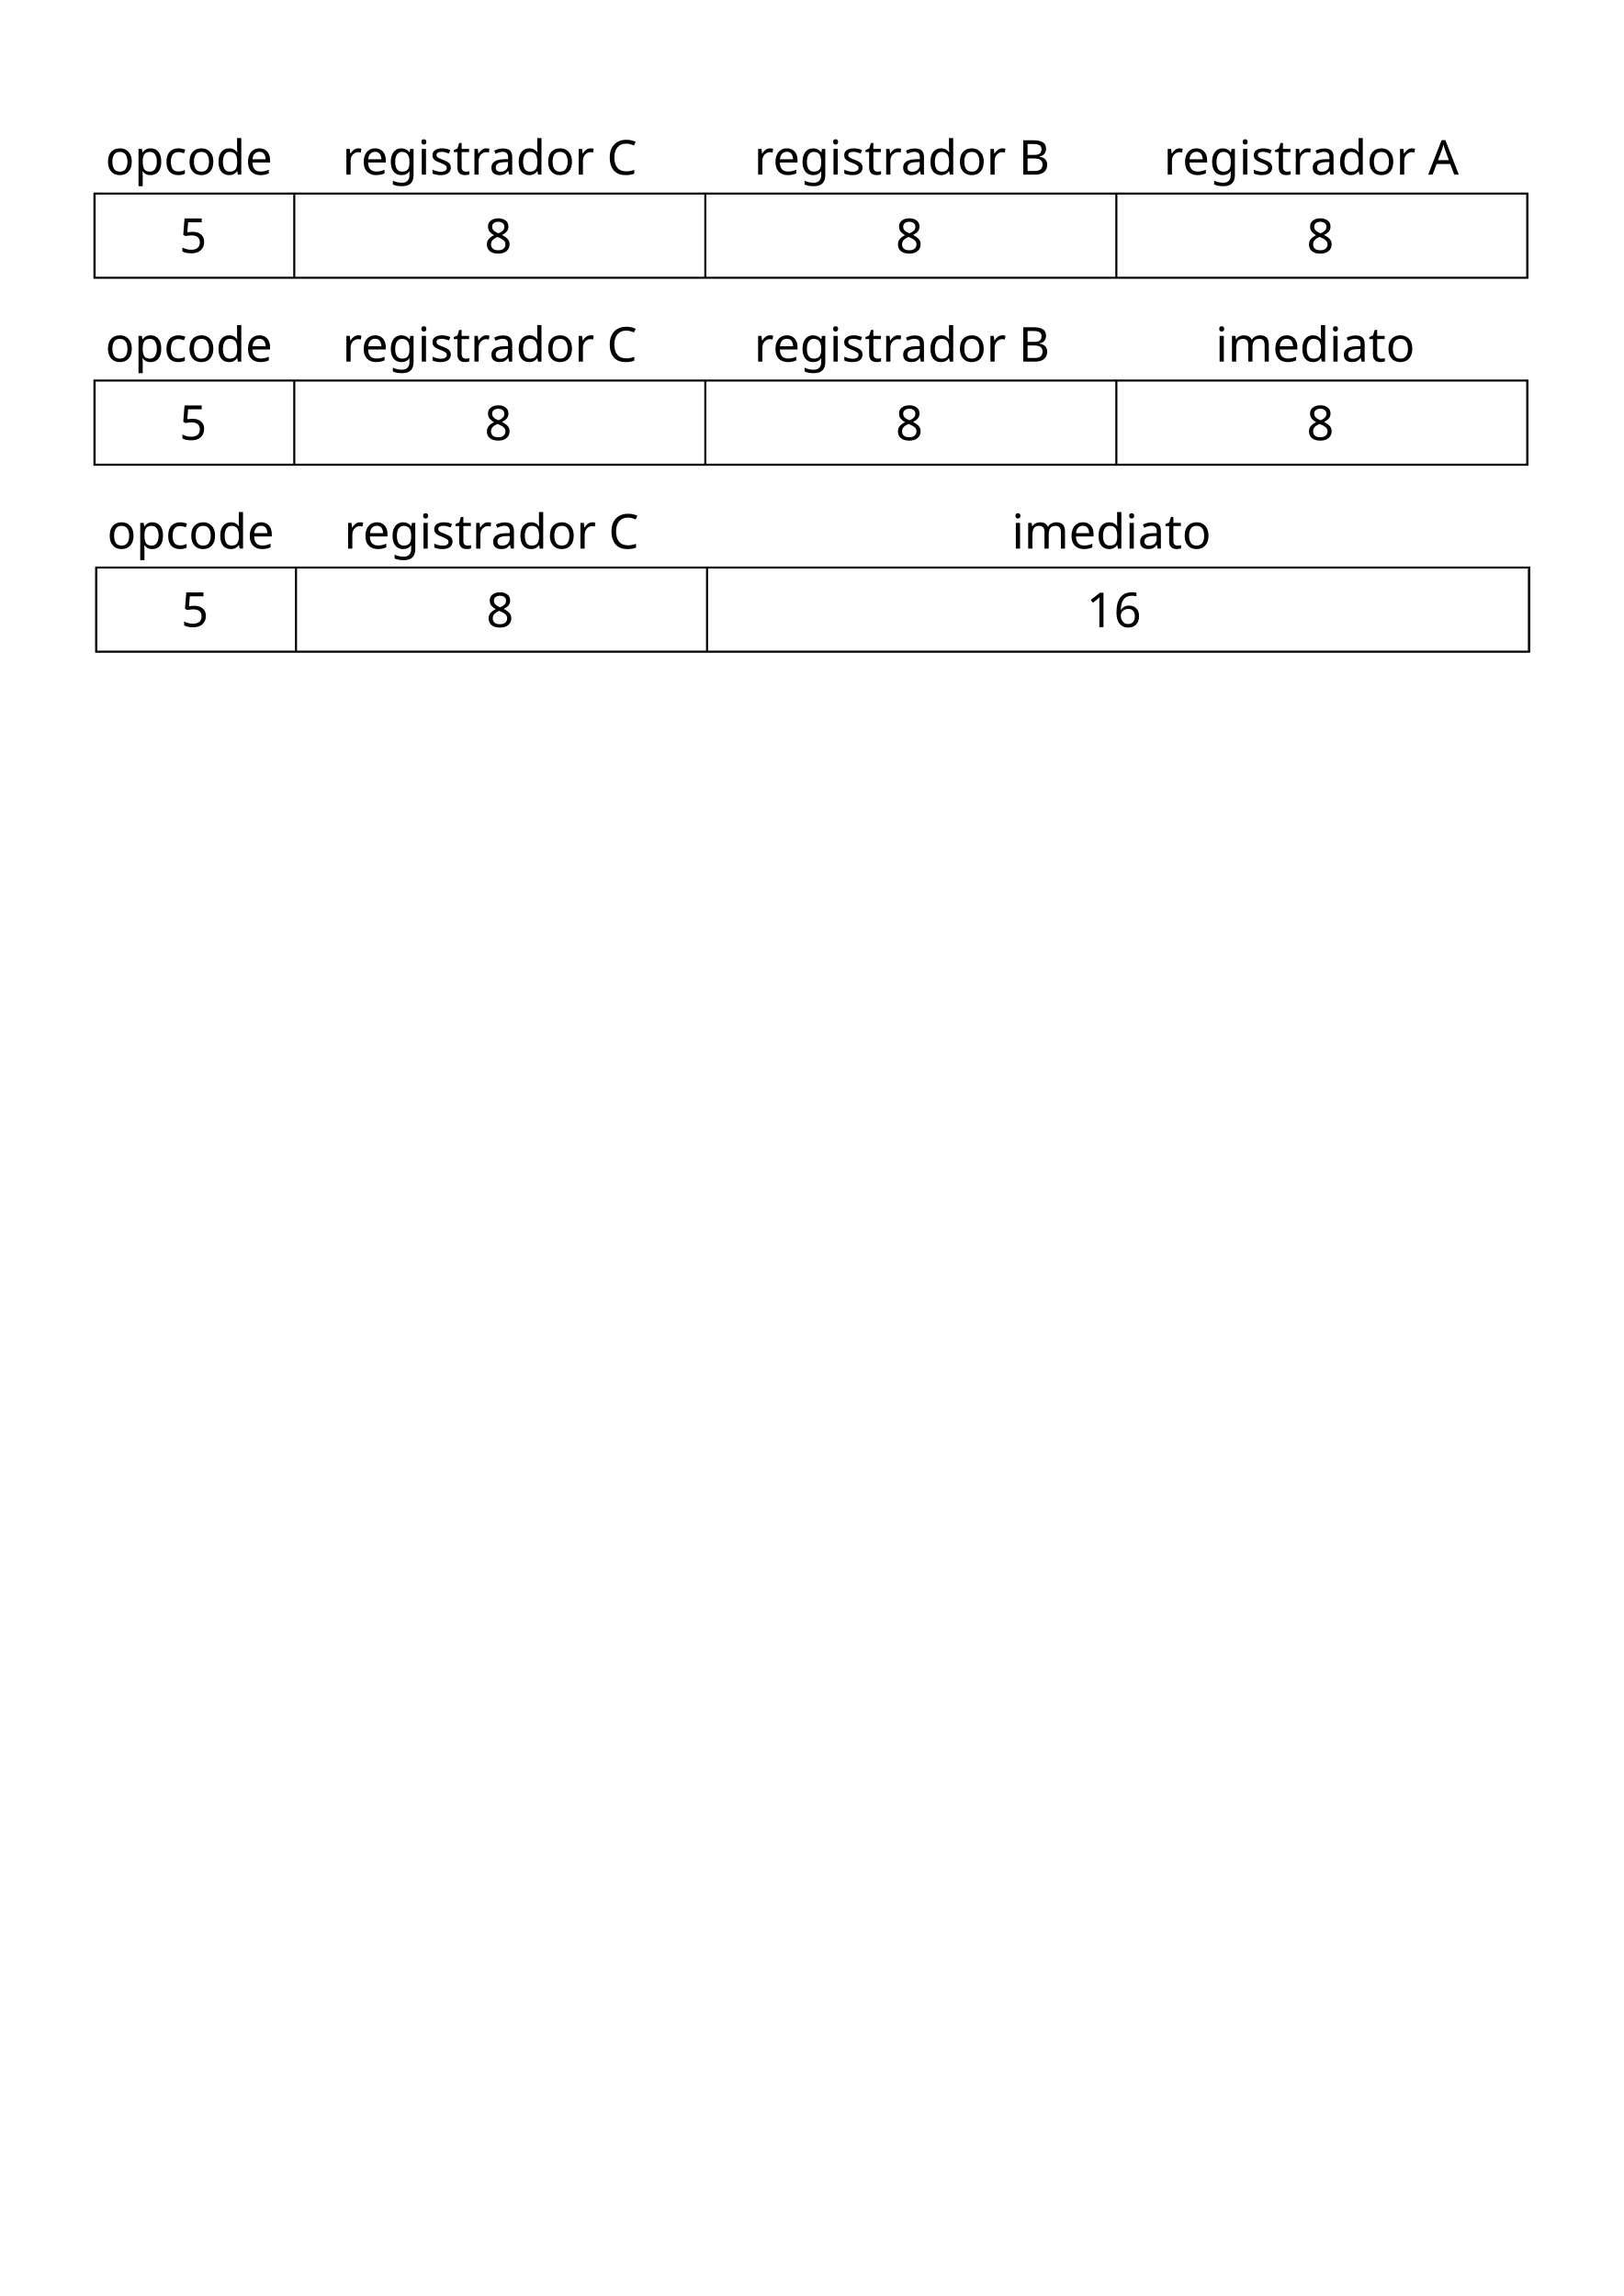
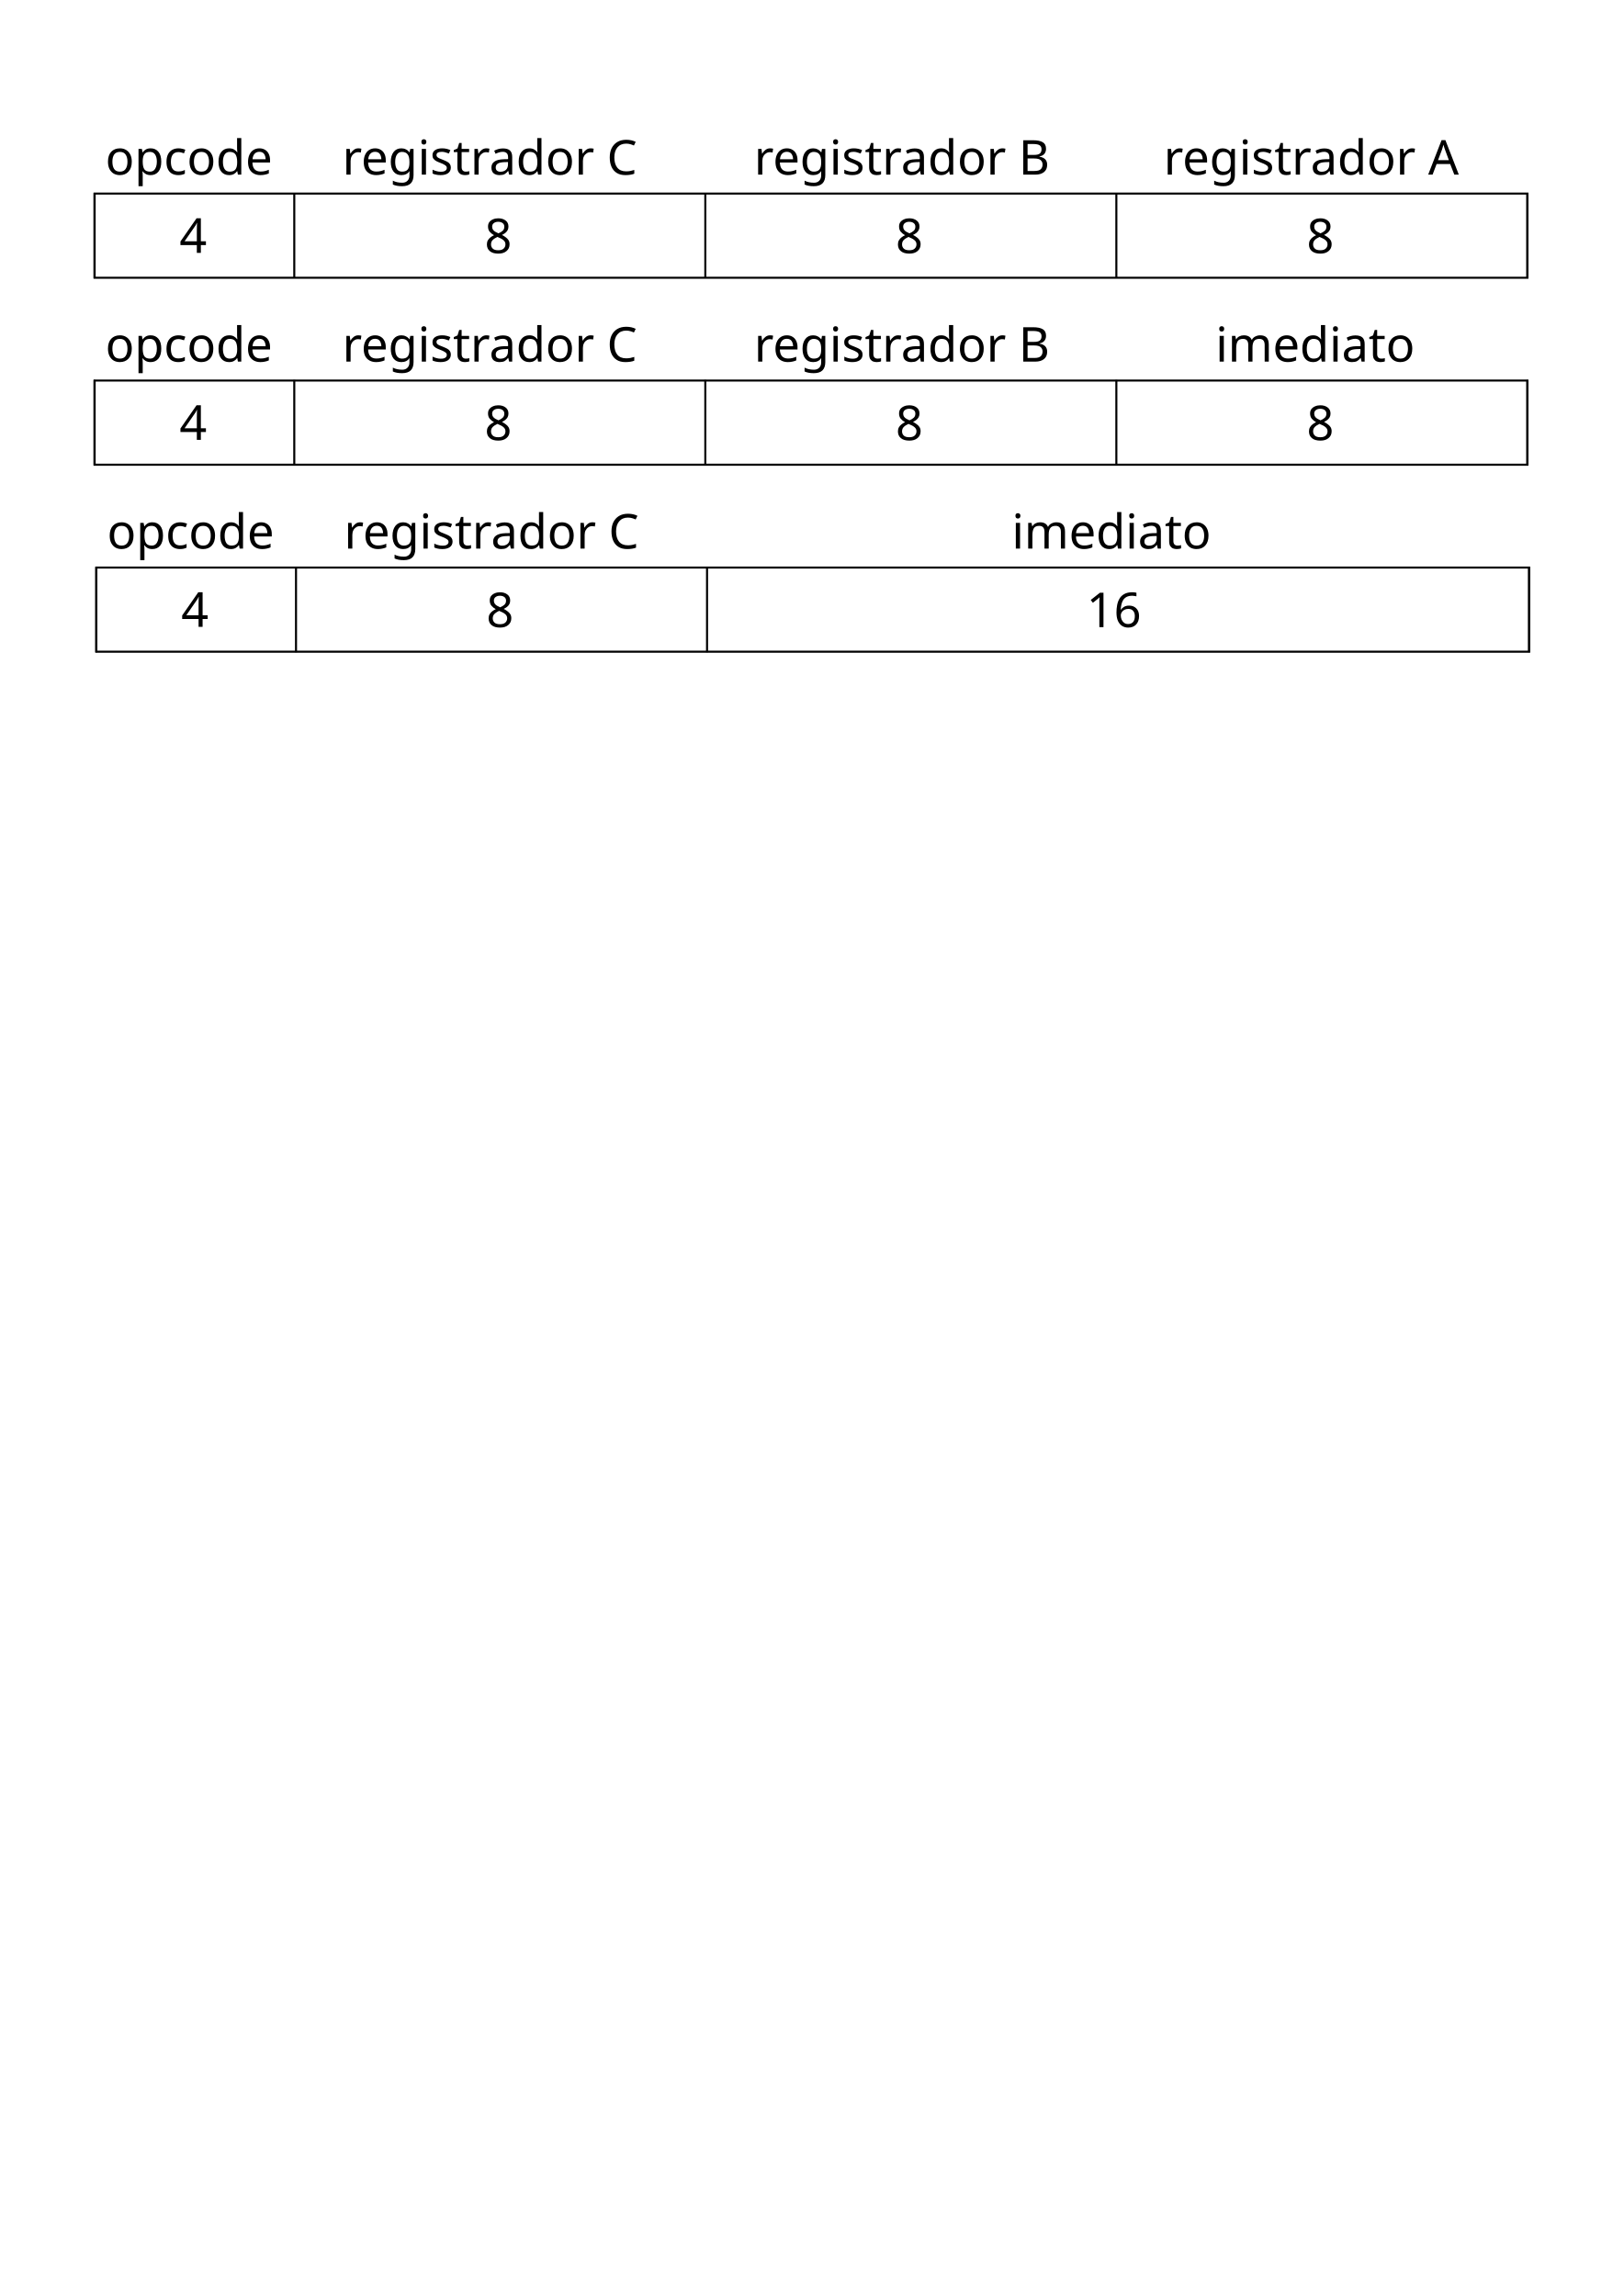
<svg xmlns="http://www.w3.org/2000/svg" width="210mm" height="297mm" viewBox="0 0 210 297" version="1.1" id="svg37839">
  <defs id="defs37833" />
  <g id="layer1">
    <g id="g41659" transform="translate(-2.939938)">
      <g style="stroke-width:0.341" transform="matrix(2.930535,0,0,2.939847,-137.9633,-35.1336)" id="g38858">
-         <g style="display:inline;fill:none;stroke:none;stroke-width:0.341;stroke-linecap:square;stroke-miterlimit:10" id="g5645" transform="matrix(0.2645833,0,0,0.2645833,27.78816,-8.858223)">
-           <g style="stroke-width:0.341" transform="translate(-8.602151,-111.828)" id="g5464">
-             <rect y="222.668" x="101.075" height="13.998" width="238.998" id="rect4263" style="fill:none;fill-opacity:1;stroke:#000000;stroke-width:0.341;stroke-linecap:round;stroke-miterlimit:10;stroke-dasharray:none;stroke-opacity:1" />
-             <path id="path4265-7" d="m 202.948,222.577 v 14.18" style="display:inline;fill:none;stroke:#000000;stroke-width:0.341px;stroke-linecap:butt;stroke-linejoin:miter;stroke-opacity:1" />
-             <g style="stroke-width:0.341" id="g4400" transform="translate(2.890625e-6)">
-               <path style="fill:none;stroke:#000000;stroke-width:0.341px;stroke-linecap:butt;stroke-linejoin:miter;stroke-opacity:1" d="m 101.074,222.577 v 14.18" id="path4265" />
-               <path style="display:inline;fill:none;stroke:#000000;stroke-width:0.341px;stroke-linecap:butt;stroke-linejoin:miter;stroke-opacity:1" d="m 134.385,222.577 v 14.18" id="path4265-35" />
-             </g>
-             <g style="stroke-width:0.341" id="g4525" transform="translate(-9.0136719e-6)">
-               <path style="display:inline;fill:none;stroke:#000000;stroke-width:0.341px;stroke-linecap:butt;stroke-linejoin:miter;stroke-opacity:1" d="m 271.511,222.577 v 14.18" id="path4265-3" />
-               <path style="display:inline;fill:none;stroke:#000000;stroke-width:0.341px;stroke-linecap:butt;stroke-linejoin:miter;stroke-opacity:1" d="m 340.074,222.577 v 14.18" id="path4265-9" />
-             </g>
-             <text xml:space="preserve" style="font-style:normal;font-variant:normal;font-weight:normal;font-stretch:normal;font-size:10.667px;line-height:1.25;font-family:sans-serif;-inkscape-font-specification:'sans-serif, Normal';font-variant-ligatures:normal;font-variant-caps:normal;font-variant-numeric:normal;font-feature-settings:normal;text-align:start;letter-spacing:0px;word-spacing:0px;writing-mode:lr-tb;text-anchor:start;display:inline;fill:#000000;fill-opacity:1;stroke:none;stroke-width:0.341" x="102.876" y="219.519" id="text2575-1-9-1-4-3-1-2">
-               <tspan id="tspan2573-2-3-9-7-6-0-6" x="102.876" y="219.519" style="font-size:8px;stroke-width:0.341">opcode</tspan>
-             </text>
-             <text id="text2658-1" y="232.527" x="115.226" style="font-style:normal;font-variant:normal;font-weight:normal;font-stretch:normal;font-size:10.667px;line-height:1.25;font-family:sans-serif;-inkscape-font-specification:'sans-serif, Normal';font-variant-ligatures:normal;font-variant-caps:normal;font-variant-numeric:normal;font-feature-settings:normal;text-align:start;letter-spacing:0px;word-spacing:0px;writing-mode:lr-tb;text-anchor:start;display:inline;fill:#000000;fill-opacity:1;stroke:none;stroke-width:0.341" xml:space="preserve">
-               <tspan style="font-size:8px;stroke-width:0.341" y="232.527" x="115.226" id="tspan2656-8">5</tspan>
-             </text>
-             <text xml:space="preserve" style="font-style:normal;font-variant:normal;font-weight:normal;font-stretch:normal;font-size:10.667px;line-height:1.25;font-family:sans-serif;-inkscape-font-specification:'sans-serif, Normal';font-variant-ligatures:normal;font-variant-caps:normal;font-variant-numeric:normal;font-feature-settings:normal;text-align:start;letter-spacing:0px;word-spacing:0px;writing-mode:lr-tb;text-anchor:start;display:inline;fill:#000000;fill-opacity:1;stroke:none;stroke-width:0.341" x="142.391" y="219.519" id="text2399-8-9">
-               <tspan x="142.391" y="219.519" style="font-style:normal;font-variant:normal;font-weight:normal;font-stretch:normal;font-size:8px;font-family:sans-serif;-inkscape-font-specification:'sans-serif, Normal';font-variant-ligatures:normal;font-variant-caps:normal;font-variant-numeric:normal;font-feature-settings:normal;text-align:start;writing-mode:lr-tb;text-anchor:start;stroke-width:0.341" id="tspan2419-2">registrador C</tspan>
-             </text>
-             <text xml:space="preserve" style="font-style:normal;font-variant:normal;font-weight:normal;font-stretch:normal;font-size:10.667px;line-height:1.25;font-family:sans-serif;-inkscape-font-specification:'sans-serif, Normal';font-variant-ligatures:normal;font-variant-caps:normal;font-variant-numeric:normal;font-feature-settings:normal;text-align:start;letter-spacing:0px;word-spacing:0px;writing-mode:lr-tb;text-anchor:start;display:inline;fill:#000000;fill-opacity:1;stroke:none;stroke-width:0.341" x="211.07" y="219.519" id="text2399-8-9-2">
-               <tspan x="211.07" y="219.519" style="font-style:normal;font-variant:normal;font-weight:normal;font-stretch:normal;font-size:8px;font-family:sans-serif;-inkscape-font-specification:'sans-serif, Normal';font-variant-ligatures:normal;font-variant-caps:normal;font-variant-numeric:normal;font-feature-settings:normal;text-align:start;writing-mode:lr-tb;text-anchor:start;stroke-width:0.341" id="tspan2419-2-8">registrador B</tspan>
-             </text>
-             <text xml:space="preserve" style="font-style:normal;font-variant:normal;font-weight:normal;font-stretch:normal;font-size:10.667px;line-height:1.25;font-family:sans-serif;-inkscape-font-specification:'sans-serif, Normal';font-variant-ligatures:normal;font-variant-caps:normal;font-variant-numeric:normal;font-feature-settings:normal;text-align:start;letter-spacing:0px;word-spacing:0px;writing-mode:lr-tb;text-anchor:start;display:inline;fill:#000000;fill-opacity:1;stroke:none;stroke-width:0.341" x="279.39" y="219.519" id="text2399-8-9-2-9">
-               <tspan x="279.39" y="219.519" style="font-style:normal;font-variant:normal;font-weight:normal;font-stretch:normal;font-size:8px;font-family:sans-serif;-inkscape-font-specification:'sans-serif, Normal';font-variant-ligatures:normal;font-variant-caps:normal;font-variant-numeric:normal;font-feature-settings:normal;text-align:start;writing-mode:lr-tb;text-anchor:start;stroke-width:0.341" id="tspan2419-2-8-7">registrador A</tspan>
-             </text>
-             <text id="text2658-9-3" y="232.58" x="166.124" style="font-style:normal;font-variant:normal;font-weight:normal;font-stretch:normal;font-size:10.667px;line-height:1.25;font-family:sans-serif;-inkscape-font-specification:'sans-serif, Normal';font-variant-ligatures:normal;font-variant-caps:normal;font-variant-numeric:normal;font-feature-settings:normal;text-align:start;letter-spacing:0px;word-spacing:0px;writing-mode:lr-tb;text-anchor:start;display:inline;fill:#000000;fill-opacity:1;stroke:none;stroke-width:0.341" xml:space="preserve">
-               <tspan style="font-size:8px;stroke-width:0.341" y="232.58" x="166.124" id="tspan2656-2-6">8</tspan>
-             </text>
-             <text id="text2658-9-3-1" y="232.58" x="234.687" style="font-style:normal;font-variant:normal;font-weight:normal;font-stretch:normal;font-size:10.667px;line-height:1.25;font-family:sans-serif;-inkscape-font-specification:'sans-serif, Normal';font-variant-ligatures:normal;font-variant-caps:normal;font-variant-numeric:normal;font-feature-settings:normal;text-align:start;letter-spacing:0px;word-spacing:0px;writing-mode:lr-tb;text-anchor:start;display:inline;fill:#000000;fill-opacity:1;stroke:none;stroke-width:0.341" xml:space="preserve">
-               <tspan style="font-size:8px;stroke-width:0.341" y="232.58" x="234.687" id="tspan2656-2-6-2">8</tspan>
-             </text>
-             <text id="text2658-9-3-9" y="232.58" x="303.25" style="font-style:normal;font-variant:normal;font-weight:normal;font-stretch:normal;font-size:10.667px;line-height:1.25;font-family:sans-serif;-inkscape-font-specification:'sans-serif, Normal';font-variant-ligatures:normal;font-variant-caps:normal;font-variant-numeric:normal;font-feature-settings:normal;text-align:start;letter-spacing:0px;word-spacing:0px;writing-mode:lr-tb;text-anchor:start;display:inline;fill:#000000;fill-opacity:1;stroke:none;stroke-width:0.341" xml:space="preserve">
-               <tspan style="font-size:8px;stroke-width:0.341" y="232.58" x="303.25" id="tspan2656-2-6-3">8</tspan>
-             </text>
+         <g id="g5464" transform="matrix(0.2645833,0,0,0.2645833,25.51217,-38.44604)" style="fill:none;stroke:none;stroke-width:0.341;stroke-linecap:square;stroke-miterlimit:10">
+           <rect style="fill:none;fill-opacity:1;stroke:#000000;stroke-width:0.341;stroke-linecap:round;stroke-miterlimit:10;stroke-dasharray:none;stroke-opacity:1" id="rect4263" width="238.998" height="13.998" x="101.075" y="222.668" />
+           <path style="display:inline;fill:none;stroke:#000000;stroke-width:0.341px;stroke-linecap:butt;stroke-linejoin:miter;stroke-opacity:1" d="m 202.948,222.577 v 14.18" id="path4265-7" />
+           <g transform="translate(2.890625e-6)" id="g4400" style="stroke-width:0.341">
+             <path id="path4265" d="m 101.074,222.577 v 14.18" style="fill:none;stroke:#000000;stroke-width:0.341px;stroke-linecap:butt;stroke-linejoin:miter;stroke-opacity:1" />
+             <path id="path4265-35" d="m 134.385,222.577 v 14.18" style="display:inline;fill:none;stroke:#000000;stroke-width:0.341px;stroke-linecap:butt;stroke-linejoin:miter;stroke-opacity:1" />
          </g>
+           <g transform="translate(-9.0136719e-6)" id="g4525" style="stroke-width:0.341">
+             <path id="path4265-3" d="m 271.511,222.577 v 14.18" style="display:inline;fill:none;stroke:#000000;stroke-width:0.341px;stroke-linecap:butt;stroke-linejoin:miter;stroke-opacity:1" />
+             <path id="path4265-9" d="m 340.074,222.577 v 14.18" style="display:inline;fill:none;stroke:#000000;stroke-width:0.341px;stroke-linecap:butt;stroke-linejoin:miter;stroke-opacity:1" />
+           </g>
+           <text id="text2575-1-9-1-4-3-1-2" y="219.519" x="102.876" style="font-style:normal;font-variant:normal;font-weight:normal;font-stretch:normal;font-size:10.667px;line-height:1.25;font-family:sans-serif;-inkscape-font-specification:'sans-serif, Normal';font-variant-ligatures:normal;font-variant-caps:normal;font-variant-numeric:normal;font-feature-settings:normal;text-align:start;letter-spacing:0px;word-spacing:0px;writing-mode:lr-tb;text-anchor:start;display:inline;fill:#000000;fill-opacity:1;stroke:none;stroke-width:0.341" xml:space="preserve">
+             <tspan style="font-size:8px;stroke-width:0.341" y="219.519" x="102.876" id="tspan2573-2-3-9-7-6-0-6">opcode</tspan>
+           </text>
+           <text xml:space="preserve" style="font-style:normal;font-variant:normal;font-weight:normal;font-stretch:normal;font-size:10.667px;line-height:1.25;font-family:sans-serif;-inkscape-font-specification:'sans-serif, Normal';font-variant-ligatures:normal;font-variant-caps:normal;font-variant-numeric:normal;font-feature-settings:normal;text-align:start;letter-spacing:0px;word-spacing:0px;writing-mode:lr-tb;text-anchor:start;display:inline;fill:#000000;fill-opacity:1;stroke:none;stroke-width:0.341" x="115.226" y="232.527" id="text2658-1">
+             <tspan id="tspan2656-8" x="115.226" y="232.527" style="font-size:8px;stroke-width:0.341">4</tspan>
+           </text>
+           <text id="text2399-8-9" y="219.519" x="142.391" style="font-style:normal;font-variant:normal;font-weight:normal;font-stretch:normal;font-size:10.667px;line-height:1.25;font-family:sans-serif;-inkscape-font-specification:'sans-serif, Normal';font-variant-ligatures:normal;font-variant-caps:normal;font-variant-numeric:normal;font-feature-settings:normal;text-align:start;letter-spacing:0px;word-spacing:0px;writing-mode:lr-tb;text-anchor:start;display:inline;fill:#000000;fill-opacity:1;stroke:none;stroke-width:0.341" xml:space="preserve">
+             <tspan id="tspan2419-2" style="font-style:normal;font-variant:normal;font-weight:normal;font-stretch:normal;font-size:8px;font-family:sans-serif;-inkscape-font-specification:'sans-serif, Normal';font-variant-ligatures:normal;font-variant-caps:normal;font-variant-numeric:normal;font-feature-settings:normal;text-align:start;writing-mode:lr-tb;text-anchor:start;stroke-width:0.341" y="219.519" x="142.391">registrador C</tspan>
+           </text>
+           <text id="text2399-8-9-2" y="219.519" x="211.07" style="font-style:normal;font-variant:normal;font-weight:normal;font-stretch:normal;font-size:10.667px;line-height:1.25;font-family:sans-serif;-inkscape-font-specification:'sans-serif, Normal';font-variant-ligatures:normal;font-variant-caps:normal;font-variant-numeric:normal;font-feature-settings:normal;text-align:start;letter-spacing:0px;word-spacing:0px;writing-mode:lr-tb;text-anchor:start;display:inline;fill:#000000;fill-opacity:1;stroke:none;stroke-width:0.341" xml:space="preserve">
+             <tspan id="tspan2419-2-8" style="font-style:normal;font-variant:normal;font-weight:normal;font-stretch:normal;font-size:8px;font-family:sans-serif;-inkscape-font-specification:'sans-serif, Normal';font-variant-ligatures:normal;font-variant-caps:normal;font-variant-numeric:normal;font-feature-settings:normal;text-align:start;writing-mode:lr-tb;text-anchor:start;stroke-width:0.341" y="219.519" x="211.07">registrador B</tspan>
+           </text>
+           <text id="text2399-8-9-2-9" y="219.519" x="279.39" style="font-style:normal;font-variant:normal;font-weight:normal;font-stretch:normal;font-size:10.667px;line-height:1.25;font-family:sans-serif;-inkscape-font-specification:'sans-serif, Normal';font-variant-ligatures:normal;font-variant-caps:normal;font-variant-numeric:normal;font-feature-settings:normal;text-align:start;letter-spacing:0px;word-spacing:0px;writing-mode:lr-tb;text-anchor:start;display:inline;fill:#000000;fill-opacity:1;stroke:none;stroke-width:0.341" xml:space="preserve">
+             <tspan id="tspan2419-2-8-7" style="font-style:normal;font-variant:normal;font-weight:normal;font-stretch:normal;font-size:8px;font-family:sans-serif;-inkscape-font-specification:'sans-serif, Normal';font-variant-ligatures:normal;font-variant-caps:normal;font-variant-numeric:normal;font-feature-settings:normal;text-align:start;writing-mode:lr-tb;text-anchor:start;stroke-width:0.341" y="219.519" x="279.39">registrador A</tspan>
+           </text>
+           <text xml:space="preserve" style="font-style:normal;font-variant:normal;font-weight:normal;font-stretch:normal;font-size:10.667px;line-height:1.25;font-family:sans-serif;-inkscape-font-specification:'sans-serif, Normal';font-variant-ligatures:normal;font-variant-caps:normal;font-variant-numeric:normal;font-feature-settings:normal;text-align:start;letter-spacing:0px;word-spacing:0px;writing-mode:lr-tb;text-anchor:start;display:inline;fill:#000000;fill-opacity:1;stroke:none;stroke-width:0.341" x="166.124" y="232.58" id="text2658-9-3">
+             <tspan id="tspan2656-2-6" x="166.124" y="232.58" style="font-size:8px;stroke-width:0.341">8</tspan>
+           </text>
+           <text xml:space="preserve" style="font-style:normal;font-variant:normal;font-weight:normal;font-stretch:normal;font-size:10.667px;line-height:1.25;font-family:sans-serif;-inkscape-font-specification:'sans-serif, Normal';font-variant-ligatures:normal;font-variant-caps:normal;font-variant-numeric:normal;font-feature-settings:normal;text-align:start;letter-spacing:0px;word-spacing:0px;writing-mode:lr-tb;text-anchor:start;display:inline;fill:#000000;fill-opacity:1;stroke:none;stroke-width:0.341" x="234.687" y="232.58" id="text2658-9-3-1">
+             <tspan id="tspan2656-2-6-2" x="234.687" y="232.58" style="font-size:8px;stroke-width:0.341">8</tspan>
+           </text>
+           <text xml:space="preserve" style="font-style:normal;font-variant:normal;font-weight:normal;font-stretch:normal;font-size:10.667px;line-height:1.25;font-family:sans-serif;-inkscape-font-specification:'sans-serif, Normal';font-variant-ligatures:normal;font-variant-caps:normal;font-variant-numeric:normal;font-feature-settings:normal;text-align:start;letter-spacing:0px;word-spacing:0px;writing-mode:lr-tb;text-anchor:start;display:inline;fill:#000000;fill-opacity:1;stroke:none;stroke-width:0.341" x="303.25" y="232.58" id="text2658-9-3-9">
+             <tspan id="tspan2656-2-6-3" x="303.25" y="232.58" style="font-size:8px;stroke-width:0.341">8</tspan>
+           </text>
        </g>
        <g style="display:inline;fill:none;stroke:none;stroke-width:0.341;stroke-linecap:square;stroke-miterlimit:10" id="g5618" transform="matrix(0.2645833,0,0,0.2645833,28.13848,-8.834948)">
          <g transform="translate(-9.926192,-80.82102)" id="g5464-1" style="display:inline;fill:none;stroke:none;stroke-width:0.341;stroke-linecap:square;stroke-miterlimit:10">
            <rect y="222.668" x="101.075" height="13.998" width="238.998" id="rect4263-7" style="fill:none;fill-opacity:1;stroke:#000000;stroke-width:0.341;stroke-linecap:round;stroke-miterlimit:10;stroke-dasharray:none;stroke-opacity:1" />
            <path id="path4265-7-2" d="m 202.948,222.577 v 14.18" style="display:inline;fill:none;stroke:#000000;stroke-width:0.341px;stroke-linecap:butt;stroke-linejoin:miter;stroke-opacity:1" />
            <g style="stroke-width:0.341" id="g4400-7" transform="translate(2.890625e-6)">
              <path style="fill:none;stroke:#000000;stroke-width:0.341px;stroke-linecap:butt;stroke-linejoin:miter;stroke-opacity:1" d="m 101.074,222.577 v 14.18" id="path4265-2" />
              <path style="display:inline;fill:none;stroke:#000000;stroke-width:0.341px;stroke-linecap:butt;stroke-linejoin:miter;stroke-opacity:1" d="m 134.385,222.577 v 14.18" id="path4265-35-2" />
            </g>
            <g style="stroke-width:0.341" id="g4525-6" transform="translate(-9.0136719e-6)">
              <path style="display:inline;fill:none;stroke:#000000;stroke-width:0.341px;stroke-linecap:butt;stroke-linejoin:miter;stroke-opacity:1" d="m 271.511,222.577 v 14.18" id="path4265-3-1" />
              <path style="display:inline;fill:none;stroke:#000000;stroke-width:0.341px;stroke-linecap:butt;stroke-linejoin:miter;stroke-opacity:1" d="m 340.074,222.577 v 14.18" id="path4265-9-0" />
            </g>
            <text xml:space="preserve" style="font-style:normal;font-variant:normal;font-weight:normal;font-stretch:normal;font-size:10.667px;line-height:1.25;font-family:sans-serif;-inkscape-font-specification:'sans-serif, Normal';font-variant-ligatures:normal;font-variant-caps:normal;font-variant-numeric:normal;font-feature-settings:normal;text-align:start;letter-spacing:0px;word-spacing:0px;writing-mode:lr-tb;text-anchor:start;display:inline;fill:#000000;fill-opacity:1;stroke:none;stroke-width:0.341" x="102.876" y="219.519" id="text2575-1-9-1-4-3-1-2-6">
              <tspan id="tspan2573-2-3-9-7-6-0-6-1" x="102.876" y="219.519" style="font-size:8px;stroke-width:0.341">opcode</tspan>
            </text>
            <text id="text2658-1-5" y="232.527" x="115.226" style="font-style:normal;font-variant:normal;font-weight:normal;font-stretch:normal;font-size:10.667px;line-height:1.25;font-family:sans-serif;-inkscape-font-specification:'sans-serif, Normal';font-variant-ligatures:normal;font-variant-caps:normal;font-variant-numeric:normal;font-feature-settings:normal;text-align:start;letter-spacing:0px;word-spacing:0px;writing-mode:lr-tb;text-anchor:start;display:inline;fill:#000000;fill-opacity:1;stroke:none;stroke-width:0.341" xml:space="preserve">
-               <tspan style="font-size:8px;stroke-width:0.341" y="232.527" x="115.226" id="tspan2656-8-9">5</tspan>
+               <tspan style="font-size:8px;stroke-width:0.341" y="232.527" x="115.226" id="tspan2656-8-9">4</tspan>
            </text>
            <text xml:space="preserve" style="font-style:normal;font-variant:normal;font-weight:normal;font-stretch:normal;font-size:10.667px;line-height:1.25;font-family:sans-serif;-inkscape-font-specification:'sans-serif, Normal';font-variant-ligatures:normal;font-variant-caps:normal;font-variant-numeric:normal;font-feature-settings:normal;text-align:start;letter-spacing:0px;word-spacing:0px;writing-mode:lr-tb;text-anchor:start;display:inline;fill:#000000;fill-opacity:1;stroke:none;stroke-width:0.341" x="142.391" y="219.519" id="text2399-8-9-4">
              <tspan x="142.391" y="219.519" style="font-style:normal;font-variant:normal;font-weight:normal;font-stretch:normal;font-size:8px;font-family:sans-serif;-inkscape-font-specification:'sans-serif, Normal';font-variant-ligatures:normal;font-variant-caps:normal;font-variant-numeric:normal;font-feature-settings:normal;text-align:start;writing-mode:lr-tb;text-anchor:start;stroke-width:0.341" id="tspan2419-2-9">registrador C</tspan>
            </text>
            <text xml:space="preserve" style="font-style:normal;font-variant:normal;font-weight:normal;font-stretch:normal;font-size:10.667px;line-height:1.25;font-family:sans-serif;-inkscape-font-specification:'sans-serif, Normal';font-variant-ligatures:normal;font-variant-caps:normal;font-variant-numeric:normal;font-feature-settings:normal;text-align:start;letter-spacing:0px;word-spacing:0px;writing-mode:lr-tb;text-anchor:start;display:inline;fill:#000000;fill-opacity:1;stroke:none;stroke-width:0.341" x="211.07" y="219.519" id="text2399-8-9-2-0">
              <tspan x="211.07" y="219.519" style="font-style:normal;font-variant:normal;font-weight:normal;font-stretch:normal;font-size:8px;font-family:sans-serif;-inkscape-font-specification:'sans-serif, Normal';font-variant-ligatures:normal;font-variant-caps:normal;font-variant-numeric:normal;font-feature-settings:normal;text-align:start;writing-mode:lr-tb;text-anchor:start;stroke-width:0.341" id="tspan2419-2-8-9">registrador B</tspan>
            </text>
            <text xml:space="preserve" style="font-style:normal;font-variant:normal;font-weight:normal;font-stretch:normal;font-size:10.667px;line-height:1.25;font-family:sans-serif;-inkscape-font-specification:'sans-serif, Normal';font-variant-ligatures:normal;font-variant-caps:normal;font-variant-numeric:normal;font-feature-settings:normal;text-align:start;letter-spacing:0px;word-spacing:0px;writing-mode:lr-tb;text-anchor:start;display:inline;fill:#000000;fill-opacity:1;stroke:none;stroke-width:0.341" x="288.047" y="219.519" id="text2399-8-9-2-9-1">
              <tspan x="288.047" y="219.519" style="font-style:normal;font-variant:normal;font-weight:normal;font-stretch:normal;font-size:8px;font-family:sans-serif;-inkscape-font-specification:'sans-serif, Normal';font-variant-ligatures:normal;font-variant-caps:normal;font-variant-numeric:normal;font-feature-settings:normal;text-align:start;writing-mode:lr-tb;text-anchor:start;stroke-width:0.341" id="tspan2419-2-8-7-7">imediato</tspan>
            </text>
            <text id="text2658-9-3-7" y="232.58" x="166.124" style="font-style:normal;font-variant:normal;font-weight:normal;font-stretch:normal;font-size:10.667px;line-height:1.25;font-family:sans-serif;-inkscape-font-specification:'sans-serif, Normal';font-variant-ligatures:normal;font-variant-caps:normal;font-variant-numeric:normal;font-feature-settings:normal;text-align:start;letter-spacing:0px;word-spacing:0px;writing-mode:lr-tb;text-anchor:start;display:inline;fill:#000000;fill-opacity:1;stroke:none;stroke-width:0.341" xml:space="preserve">
              <tspan style="font-size:8px;stroke-width:0.341" y="232.58" x="166.124" id="tspan2656-2-6-1">8</tspan>
            </text>
            <text id="text2658-9-3-1-1" y="232.58" x="234.687" style="font-style:normal;font-variant:normal;font-weight:normal;font-stretch:normal;font-size:10.667px;line-height:1.25;font-family:sans-serif;-inkscape-font-specification:'sans-serif, Normal';font-variant-ligatures:normal;font-variant-caps:normal;font-variant-numeric:normal;font-feature-settings:normal;text-align:start;letter-spacing:0px;word-spacing:0px;writing-mode:lr-tb;text-anchor:start;display:inline;fill:#000000;fill-opacity:1;stroke:none;stroke-width:0.341" xml:space="preserve">
              <tspan style="font-size:8px;stroke-width:0.341" y="232.58" x="234.687" id="tspan2656-2-6-2-5">8</tspan>
            </text>
            <text id="text2658-9-3-9-9" y="232.58" x="303.25" style="font-style:normal;font-variant:normal;font-weight:normal;font-stretch:normal;font-size:10.667px;line-height:1.25;font-family:sans-serif;-inkscape-font-specification:'sans-serif, Normal';font-variant-ligatures:normal;font-variant-caps:normal;font-variant-numeric:normal;font-feature-settings:normal;text-align:start;letter-spacing:0px;word-spacing:0px;writing-mode:lr-tb;text-anchor:start;display:inline;fill:#000000;fill-opacity:1;stroke:none;stroke-width:0.341" xml:space="preserve">
              <tspan style="font-size:8px;stroke-width:0.341" y="232.58" x="303.25" id="tspan2656-2-6-3-7">8</tspan>
            </text>
          </g>
        </g>
        <g style="display:inline;fill:none;stroke:none;stroke-width:0.341;stroke-linecap:square;stroke-miterlimit:10" id="g5618-7" transform="matrix(0.2645833,0,0,0.2645833,28.21491,-0.6077696)">
          <g transform="translate(-9.926192,-80.82102)" id="g5464-1-6" style="display:inline;fill:none;stroke:none;stroke-width:0.341;stroke-linecap:square;stroke-miterlimit:10">
            <g style="stroke-width:0.341" id="g5763">
              <rect style="fill:none;fill-opacity:1;stroke:#000000;stroke-width:0.341;stroke-linecap:round;stroke-miterlimit:10;stroke-dasharray:none;stroke-opacity:1" id="rect4263-7-7" width="238.998" height="13.998" x="101.075" y="222.668" />
              <path style="fill:none;stroke:#000000;stroke-width:0.341px;stroke-linecap:butt;stroke-linejoin:miter;stroke-opacity:1" d="m 101.074,222.577 v 14.18" id="path4265-2-5" />
              <path style="display:inline;fill:none;stroke:#000000;stroke-width:0.341px;stroke-linecap:butt;stroke-linejoin:miter;stroke-opacity:1" d="m 134.385,222.577 v 14.18" id="path4265-35-2-6" />
              <g style="stroke-width:0.341" id="g5743">
                <path id="path4265-7-2-3" d="m 202.948,222.577 v 14.18" style="display:inline;fill:none;stroke:#000000;stroke-width:0.341px;stroke-linecap:butt;stroke-linejoin:miter;stroke-opacity:1" />
                <path id="path4265-9-0-4" d="m 340.074,222.577 v 14.18" style="display:inline;fill:none;stroke:#000000;stroke-width:0.341px;stroke-linecap:butt;stroke-linejoin:miter;stroke-opacity:1" />
              </g>
              <text id="text2575-1-9-1-4-3-1-2-6-8" y="219.519" x="102.876" style="font-style:normal;font-variant:normal;font-weight:normal;font-stretch:normal;font-size:10.667px;line-height:1.25;font-family:sans-serif;-inkscape-font-specification:'sans-serif, Normal';font-variant-ligatures:normal;font-variant-caps:normal;font-variant-numeric:normal;font-feature-settings:normal;text-align:start;letter-spacing:0px;word-spacing:0px;writing-mode:lr-tb;text-anchor:start;display:inline;fill:#000000;fill-opacity:1;stroke:none;stroke-width:0.341" xml:space="preserve">
                <tspan style="font-size:8px;stroke-width:0.341" y="219.519" x="102.876" id="tspan2573-2-3-9-7-6-0-6-1-1">opcode</tspan>
              </text>
              <text xml:space="preserve" style="font-style:normal;font-variant:normal;font-weight:normal;font-stretch:normal;font-size:10.667px;line-height:1.25;font-family:sans-serif;-inkscape-font-specification:'sans-serif, Normal';font-variant-ligatures:normal;font-variant-caps:normal;font-variant-numeric:normal;font-feature-settings:normal;text-align:start;letter-spacing:0px;word-spacing:0px;writing-mode:lr-tb;text-anchor:start;display:inline;fill:#000000;fill-opacity:1;stroke:none;stroke-width:0.341" x="115.226" y="232.527" id="text2658-1-5-2">
-                 <tspan id="tspan2656-8-9-9" x="115.226" y="232.527" style="font-size:8px;stroke-width:0.341">5</tspan>
+                 <tspan id="tspan2656-8-9-9" x="115.226" y="232.527" style="font-size:8px;stroke-width:0.341">4</tspan>
              </text>
              <text id="text2399-8-9-4-3" y="219.519" x="142.391" style="font-style:normal;font-variant:normal;font-weight:normal;font-stretch:normal;font-size:10.667px;line-height:1.25;font-family:sans-serif;-inkscape-font-specification:'sans-serif, Normal';font-variant-ligatures:normal;font-variant-caps:normal;font-variant-numeric:normal;font-feature-settings:normal;text-align:start;letter-spacing:0px;word-spacing:0px;writing-mode:lr-tb;text-anchor:start;display:inline;fill:#000000;fill-opacity:1;stroke:none;stroke-width:0.341" xml:space="preserve">
                <tspan id="tspan2419-2-9-9" style="font-style:normal;font-variant:normal;font-weight:normal;font-stretch:normal;font-size:8px;font-family:sans-serif;-inkscape-font-specification:'sans-serif, Normal';font-variant-ligatures:normal;font-variant-caps:normal;font-variant-numeric:normal;font-feature-settings:normal;text-align:start;writing-mode:lr-tb;text-anchor:start;stroke-width:0.341" y="219.519" x="142.391">registrador C</tspan>
              </text>
              <text id="text2399-8-9-2-0-0" y="219.519" x="253.765" style="font-style:normal;font-variant:normal;font-weight:normal;font-stretch:normal;font-size:10.667px;line-height:1.25;font-family:sans-serif;-inkscape-font-specification:'sans-serif, Normal';font-variant-ligatures:normal;font-variant-caps:normal;font-variant-numeric:normal;font-feature-settings:normal;text-align:start;letter-spacing:0px;word-spacing:0px;writing-mode:lr-tb;text-anchor:start;display:inline;fill:#000000;fill-opacity:1;stroke:none;stroke-width:0.341" xml:space="preserve">
                <tspan id="tspan2419-2-8-9-8" style="font-style:normal;font-variant:normal;font-weight:normal;font-stretch:normal;font-size:8px;font-family:sans-serif;-inkscape-font-specification:'sans-serif, Normal';font-variant-ligatures:normal;font-variant-caps:normal;font-variant-numeric:normal;font-feature-settings:normal;text-align:start;writing-mode:lr-tb;text-anchor:start;stroke-width:0.341" y="219.519" x="253.765">imediato</tspan>
              </text>
              <text xml:space="preserve" style="font-style:normal;font-variant:normal;font-weight:normal;font-stretch:normal;font-size:10.667px;line-height:1.25;font-family:sans-serif;-inkscape-font-specification:'sans-serif, Normal';font-variant-ligatures:normal;font-variant-caps:normal;font-variant-numeric:normal;font-feature-settings:normal;text-align:start;letter-spacing:0px;word-spacing:0px;writing-mode:lr-tb;text-anchor:start;display:inline;fill:#000000;fill-opacity:1;stroke:none;stroke-width:0.341" x="166.124" y="232.58" id="text2658-9-3-7-0">
                <tspan id="tspan2656-2-6-1-9" x="166.124" y="232.58" style="font-size:8px;stroke-width:0.341">8</tspan>
              </text>
              <text xml:space="preserve" style="font-style:normal;font-variant:normal;font-weight:normal;font-stretch:normal;font-size:10.667px;line-height:1.25;font-family:sans-serif;-inkscape-font-specification:'sans-serif, Normal';font-variant-ligatures:normal;font-variant-caps:normal;font-variant-numeric:normal;font-feature-settings:normal;text-align:start;letter-spacing:0px;word-spacing:0px;writing-mode:lr-tb;text-anchor:start;display:inline;fill:#000000;fill-opacity:1;stroke:none;stroke-width:0.341" x="266.232" y="232.58" id="text2658-9-3-1-1-6">
                <tspan id="tspan2656-2-6-2-5-3" x="266.232" y="232.58" style="font-size:8px;stroke-width:0.341">16</tspan>
              </text>
            </g>
          </g>
        </g>
      </g>
    </g>
  </g>
</svg>
